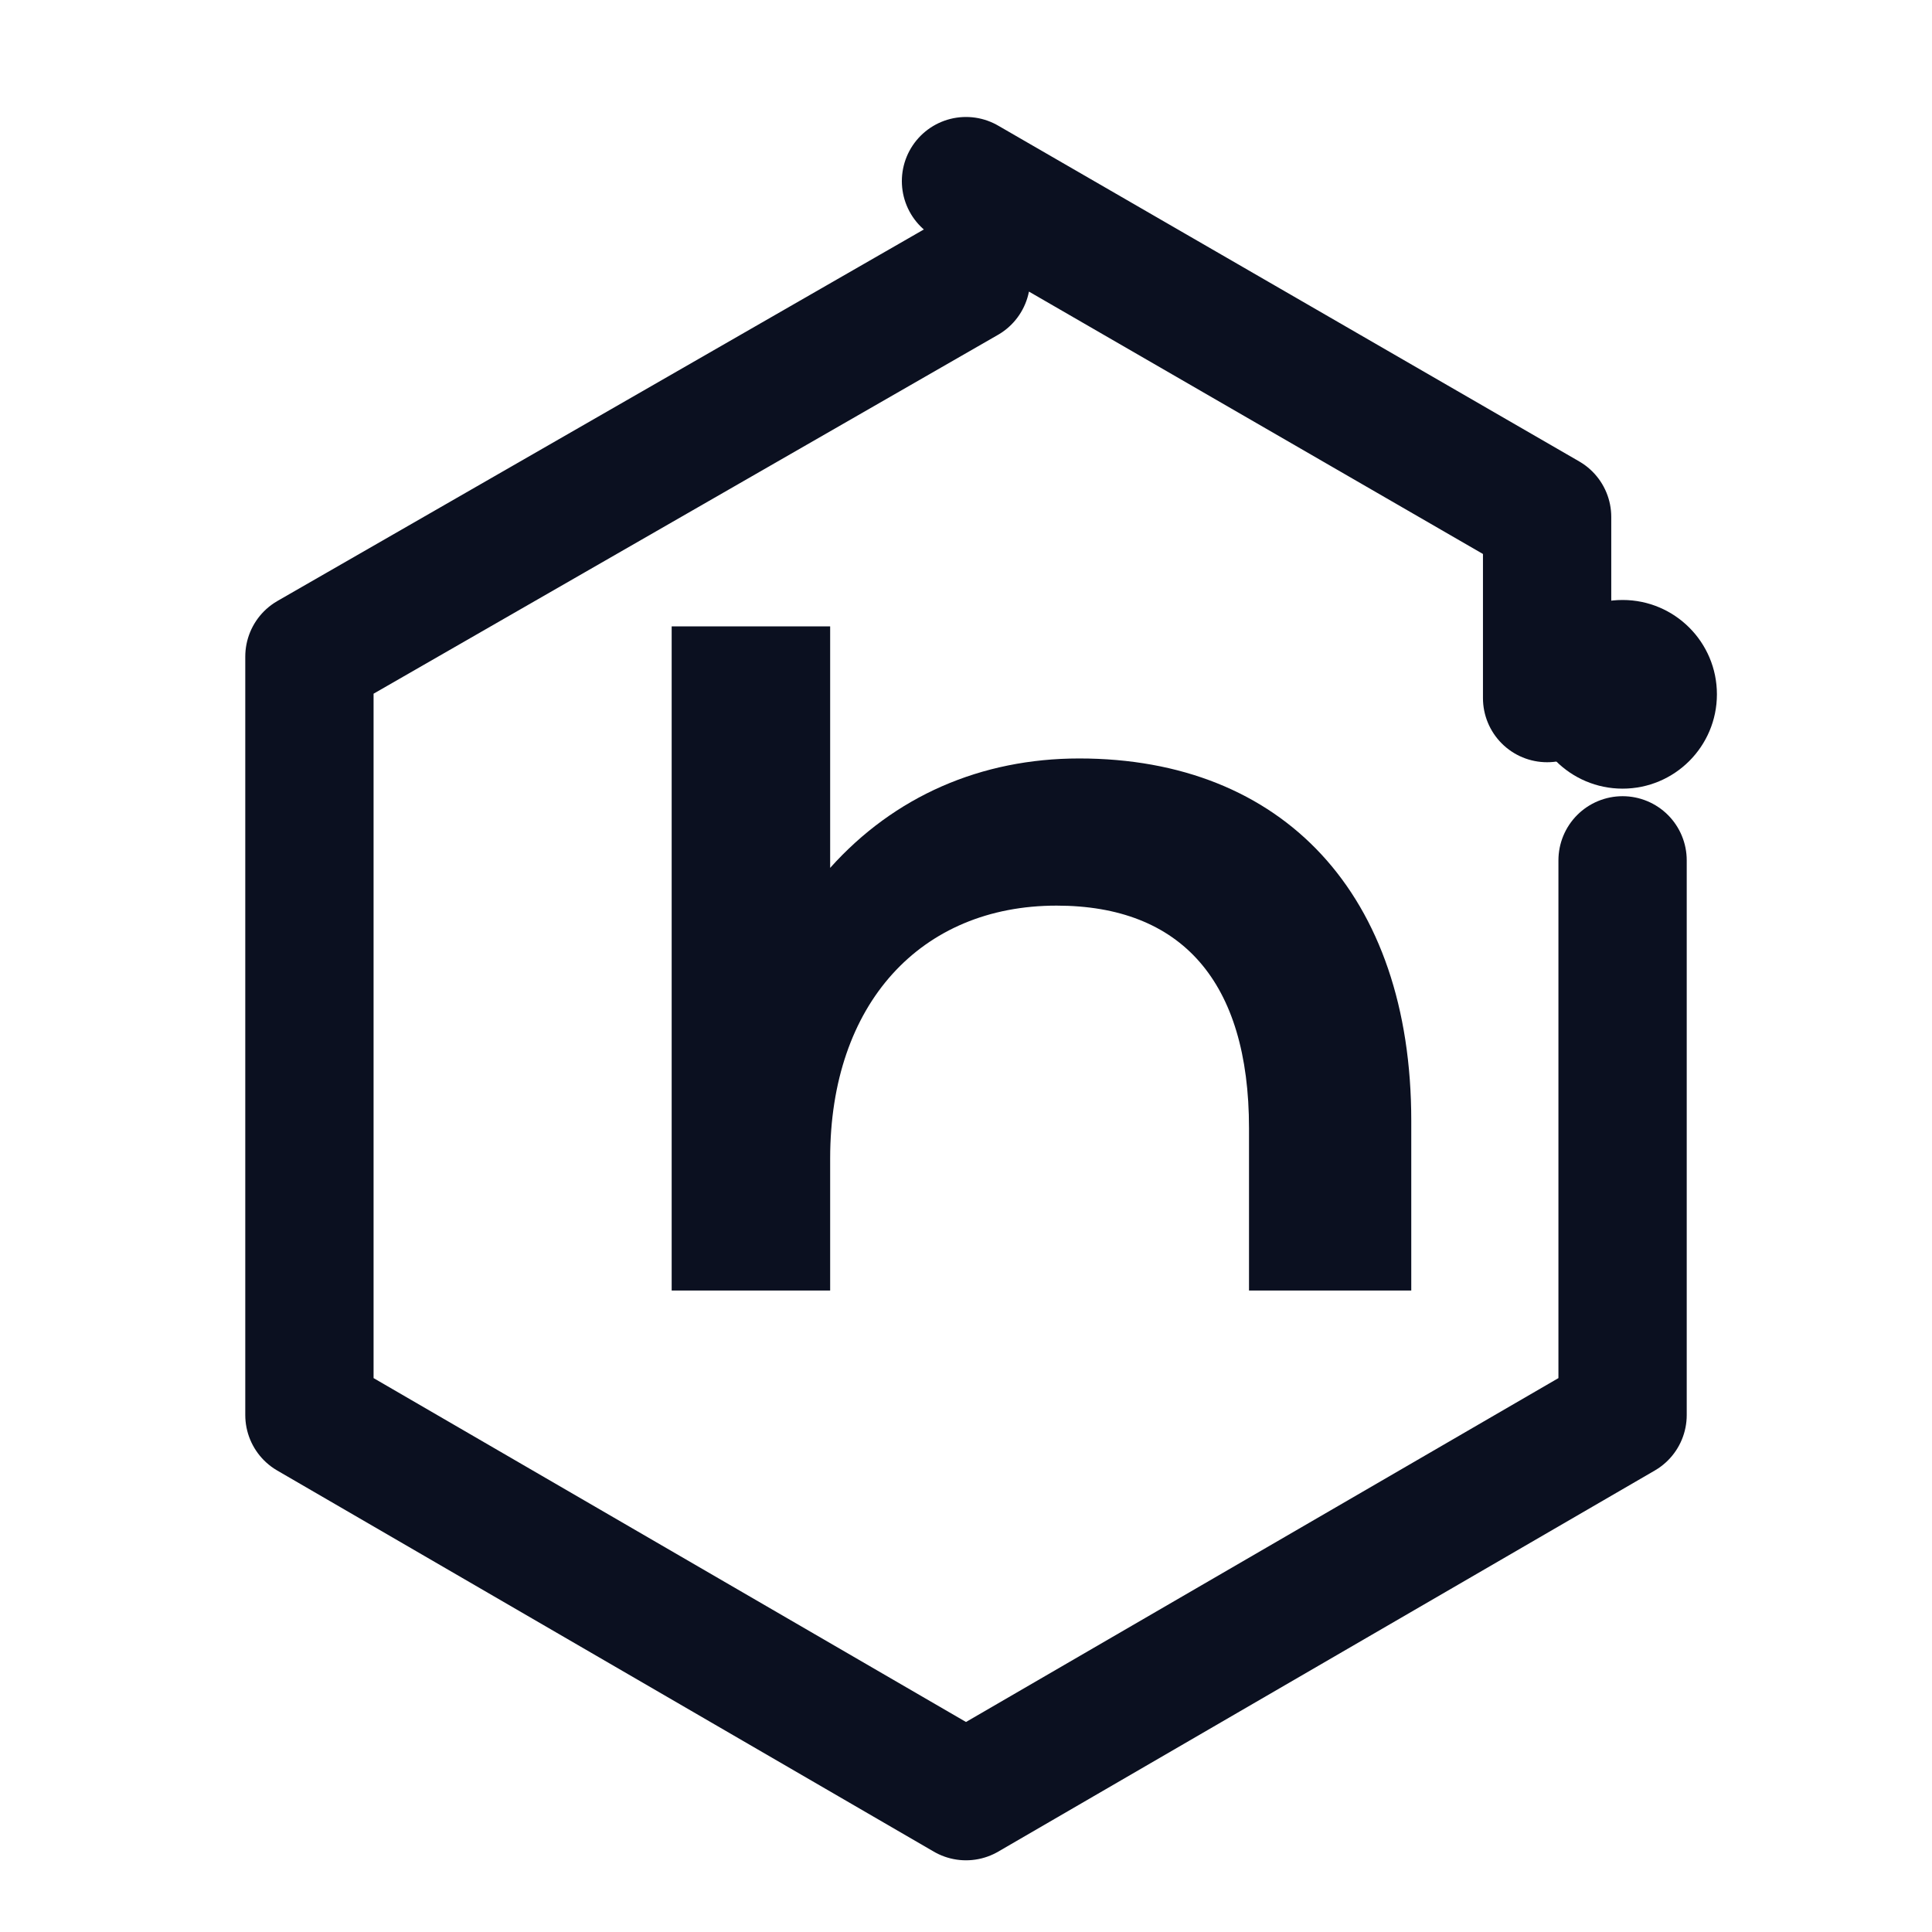
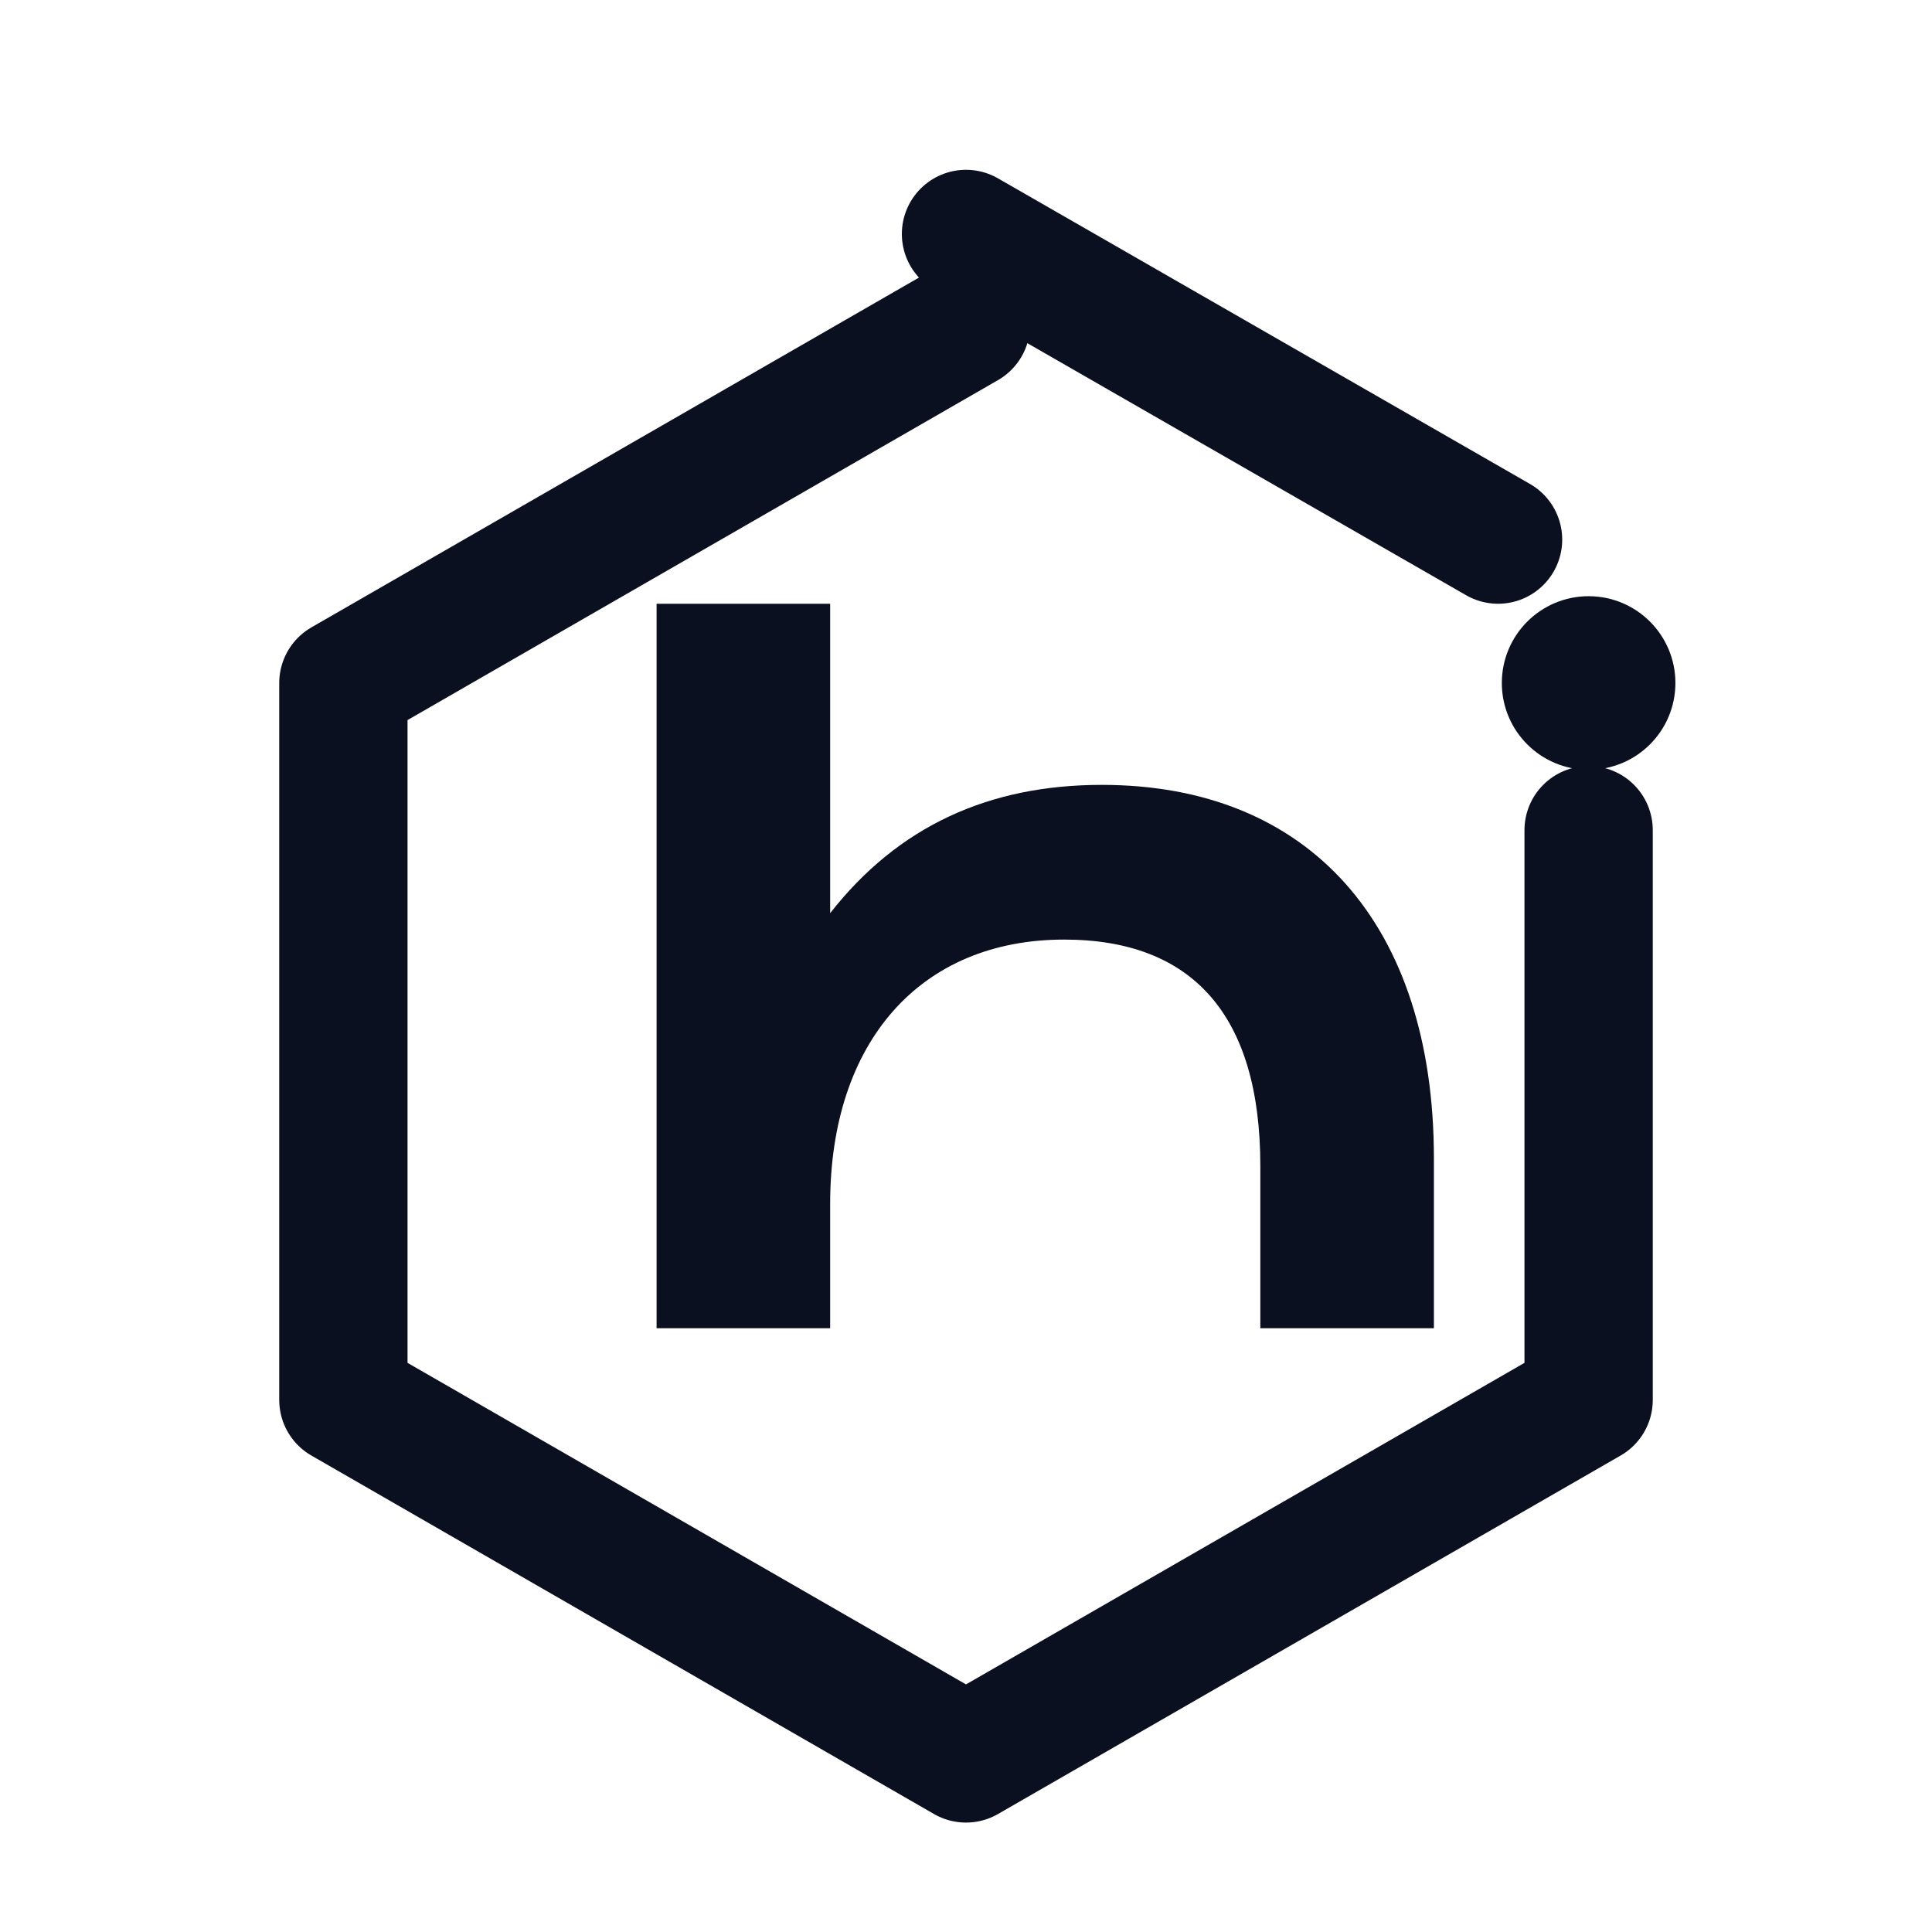
- <svg xmlns="http://www.w3.org/2000/svg" viewBox="0 0 512 512" role="img" aria-labelledby="title">
-   <path d="M256 48 410 137v48M430 228v147L256 476 82 375V174L256 74" fill="none" stroke="#0B1020" stroke-width="34" stroke-linecap="round" stroke-linejoin="round" />
-   <circle cx="430" cy="184" r="25" fill="#0B1020" />
-   <path d="M178 342V166h42v64c17-19 40-29 66-29 54 0 88 36 88 96v45h-43v-43c0-39-18-59-51-59-36 0-60 26-60 67v35h-42Z" fill="#0B1020" />
+ <svg xmlns="http://www.w3.org/2000/svg" viewBox="0 0 512 512" role="img" aria-labelledby="title desc">
+   <path d="M256 62 397 143" fill="none" stroke="#0B1020" stroke-width="34" stroke-linecap="round" stroke-linejoin="round" />
+   <path d="M421 220v151L256 466 91 371V181L256 86" fill="none" stroke="#0B1020" stroke-width="34" stroke-linecap="round" stroke-linejoin="round" />
+   <circle cx="421" cy="181" r="23" fill="#0B1020" />
+   <path d="M174 352V160h46v82c18-23 42-34 72-34 55 0 88 37 88 99v45h-46v-43c0-40-18-60-52-60-38 0-62 27-62 70v33h-46Z" fill="#0B1020" />
</svg>
